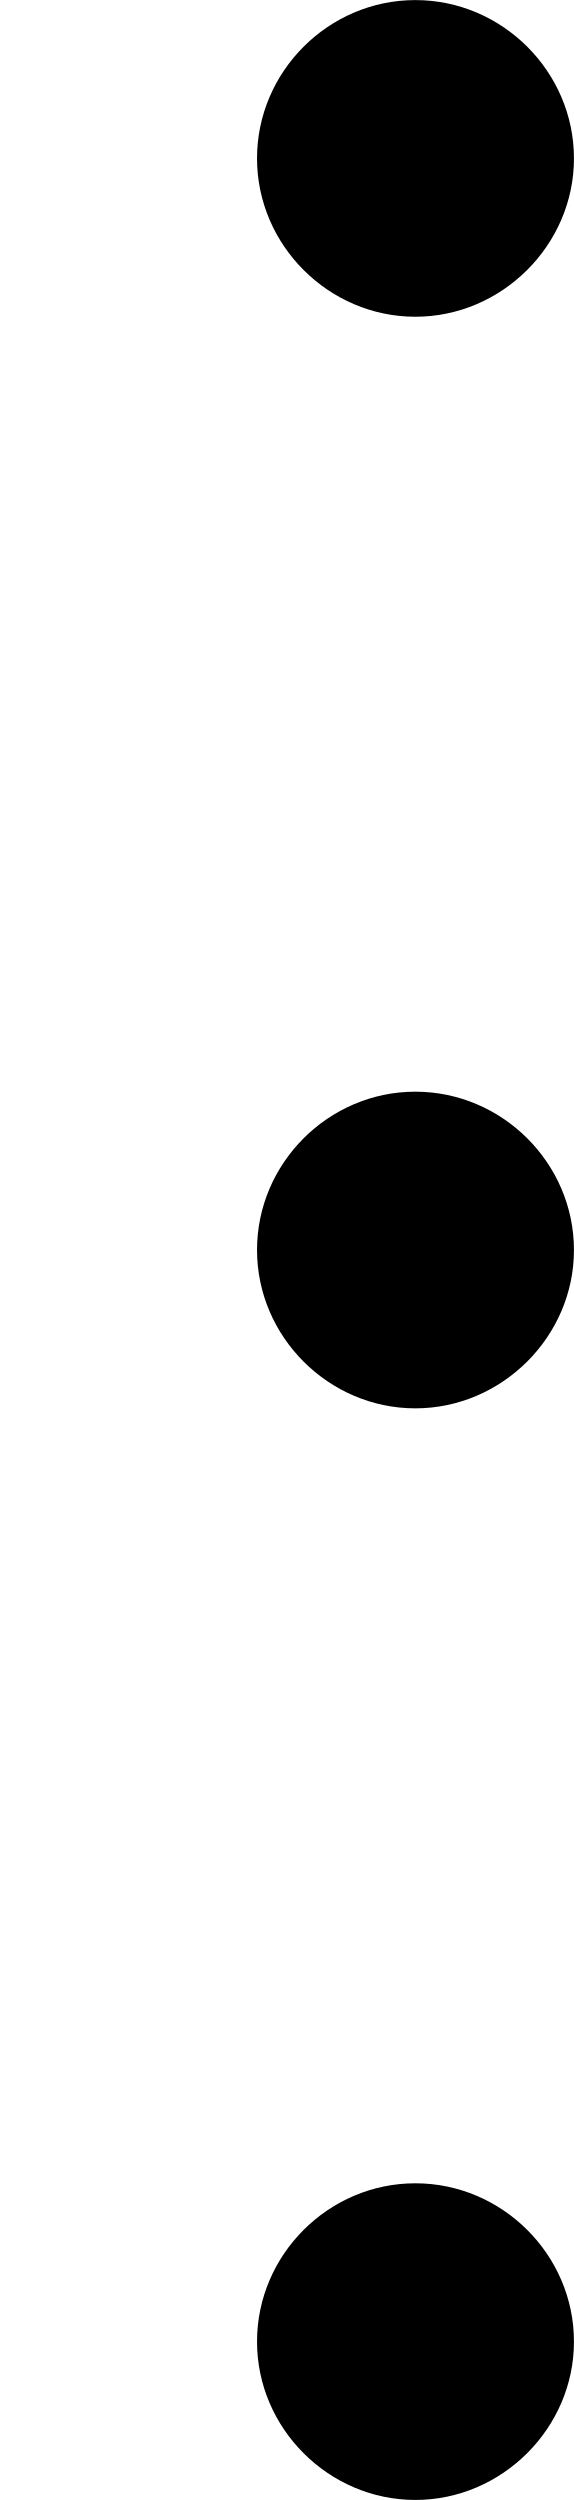
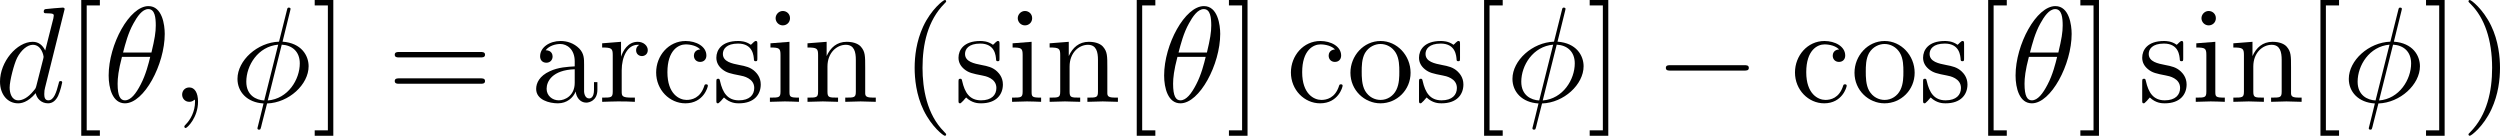
- <svg xmlns="http://www.w3.org/2000/svg" xmlns:xlink="http://www.w3.org/1999/xlink" version="1.1" width="2.932pt" height="12.777pt" viewBox="281.611 925.443 2.932 12.777">
+ <svg xmlns="http://www.w3.org/2000/svg" xmlns:xlink="http://www.w3.org/1999/xlink" version="1.1" width="281.21pt" height="15.273pt" viewBox="176.418 41.112 281.21 15.273">
  <defs>
-     <path id="g26-46" d="M2.095-.578C2.095-.895 1.833-1.156 1.516-1.156S.938-.895 .938-.578S1.2 0 1.516 0S2.095-.262 2.095-.578Z" />
+     <path id="g26-40" d="M3.611 2.618C3.611 2.585 3.611 2.564 3.425 2.378C2.062 1.004 1.713-1.058 1.713-2.727C1.713-4.625 2.127-6.524 3.469-7.887C3.611-8.018 3.611-8.04 3.611-8.073C3.611-8.149 3.567-8.182 3.502-8.182C3.393-8.182 2.411-7.44 1.767-6.055C1.211-4.855 1.08-3.644 1.08-2.727C1.08-1.876 1.2-.556 1.8 .676C2.455 2.018 3.393 2.727 3.502 2.727C3.567 2.727 3.611 2.695 3.611 2.618Z" />
+     <path id="g26-41" d="M3.153-2.727C3.153-3.578 3.033-4.898 2.433-6.131C1.778-7.473 .84-8.182 .731-8.182C.665-8.182 .622-8.138 .622-8.073C.622-8.04 .622-8.018 .829-7.822C1.898-6.742 2.52-5.007 2.52-2.727C2.52-.862 2.116 1.058 .764 2.433C.622 2.564 .622 2.585 .622 2.618C.622 2.684 .665 2.727 .731 2.727C.84 2.727 1.822 1.985 2.465 .6C3.022-.6 3.153-1.811 3.153-2.727Z" />
+     <path id="g26-61" d="M7.495-3.567C7.658-3.567 7.865-3.567 7.865-3.785S7.658-4.004 7.505-4.004H.971C.818-4.004 .611-4.004 .611-3.785S.818-3.567 .982-3.567H7.495ZM7.505-1.451C7.658-1.451 7.865-1.451 7.865-1.669S7.658-1.887 7.495-1.887H.982C.818-1.887 .611-1.887 .611-1.669S.818-1.451 .971-1.451H7.505Z" />
+     <path id="g26-91" d="M2.782 2.727V2.291H1.724V-7.745H2.782V-8.182H1.287V2.727H2.782Z" />
+     <path id="g26-93" d="M1.735-8.182H.24V-7.745H1.298V2.291H.24V2.727H1.735V-8.182Z" />
+     <path id="g26-97" d="M3.633-.829C3.676-.393 3.971 .065 4.484 .065C4.713 .065 5.378-.087 5.378-.971V-1.582H5.105V-.971C5.105-.338 4.833-.273 4.713-.273C4.353-.273 4.309-.764 4.309-.818V-3C4.309-3.458 4.309-3.884 3.916-4.287C3.491-4.713 2.945-4.887 2.422-4.887C1.527-4.887 .775-4.375 .775-3.655C.775-3.327 .993-3.142 1.276-3.142C1.582-3.142 1.778-3.36 1.778-3.644C1.778-3.775 1.724-4.135 1.222-4.145C1.516-4.527 2.051-4.647 2.4-4.647C2.935-4.647 3.556-4.222 3.556-3.251V-2.847C3-2.815 2.236-2.782 1.549-2.455C.731-2.084 .458-1.516 .458-1.036C.458-.153 1.516 .12 2.204 .12C2.924 .12 3.425-.316 3.633-.829ZM3.556-2.618V-1.527C3.556-.491 2.771-.12 2.28-.12C1.745-.12 1.298-.502 1.298-1.047C1.298-1.647 1.756-2.553 3.556-2.618Z" />
+     <path id="g26-99" d="M1.276-2.378C1.276-4.156 2.171-4.615 2.749-4.615C2.847-4.615 3.535-4.604 3.916-4.211C3.469-4.178 3.404-3.851 3.404-3.709C3.404-3.425 3.6-3.207 3.905-3.207C4.189-3.207 4.407-3.393 4.407-3.72C4.407-4.462 3.578-4.887 2.738-4.887C1.375-4.887 .371-3.709 .371-2.356C.371-.96 1.451 .12 2.716 .12C4.178 .12 4.527-1.189 4.527-1.298S4.418-1.407 4.385-1.407C4.287-1.407 4.265-1.364 4.244-1.298C3.927-.284 3.218-.153 2.815-.153C2.236-.153 1.276-.622 1.276-2.378Z" />
+     <path id="g26-105" d="M1.931-4.822L.404-4.702V-4.364C1.113-4.364 1.211-4.298 1.211-3.764V-.829C1.211-.338 1.091-.338 .36-.338V0C.709-.011 1.298-.033 1.56-.033C1.942-.033 2.324-.011 2.695 0V-.338C1.975-.338 1.931-.393 1.931-.818V-4.822ZM1.975-6.72C1.975-7.069 1.702-7.298 1.396-7.298C1.058-7.298 .818-7.004 .818-6.72C.818-6.425 1.058-6.142 1.396-6.142C1.702-6.142 1.975-6.371 1.975-6.72Z" />
+     <path id="g26-110" d="M1.2-3.753V-.829C1.2-.338 1.08-.338 .349-.338V0C.731-.011 1.287-.033 1.582-.033C1.865-.033 2.433-.011 2.804 0V-.338C2.073-.338 1.953-.338 1.953-.829V-2.836C1.953-3.971 2.727-4.582 3.425-4.582C4.113-4.582 4.233-3.993 4.233-3.371V-.829C4.233-.338 4.113-.338 3.382-.338V0C3.764-.011 4.32-.033 4.615-.033C4.898-.033 5.465-.011 5.836 0V-.338C5.269-.338 4.996-.338 4.985-.665V-2.749C4.985-3.687 4.985-4.025 4.647-4.418C4.495-4.604 4.135-4.822 3.502-4.822C2.705-4.822 2.193-4.353 1.887-3.676V-4.822L.349-4.702V-4.364C1.113-4.364 1.2-4.287 1.2-3.753Z" />
+     <path id="g26-111" d="M5.138-2.335C5.138-3.731 4.047-4.887 2.727-4.887C1.364-4.887 .305-3.698 .305-2.335C.305-.927 1.44 .12 2.716 .12C4.036 .12 5.138-.949 5.138-2.335ZM2.727-.153C2.258-.153 1.778-.382 1.484-.884C1.211-1.364 1.211-2.029 1.211-2.422C1.211-2.847 1.211-3.436 1.473-3.916C1.767-4.418 2.28-4.647 2.716-4.647C3.196-4.647 3.665-4.407 3.949-3.938S4.233-2.836 4.233-2.422C4.233-2.029 4.233-1.44 3.993-.96C3.753-.469 3.273-.153 2.727-.153Z" />
+     <path id="g26-114" d="M1.822-3.622V-4.822L.305-4.702V-4.364C1.069-4.364 1.156-4.287 1.156-3.753V-.829C1.156-.338 1.036-.338 .305-.338V0C.731-.011 1.244-.033 1.549-.033C1.985-.033 2.498-.033 2.935 0V-.338H2.705C1.898-.338 1.876-.458 1.876-.851V-2.531C1.876-3.611 2.335-4.582 3.164-4.582C3.24-4.582 3.262-4.582 3.284-4.571C3.251-4.56 3.033-4.429 3.033-4.145C3.033-3.84 3.262-3.676 3.502-3.676C3.698-3.676 3.971-3.807 3.971-4.156S3.633-4.822 3.164-4.822C2.367-4.822 1.975-4.091 1.822-3.622Z" />
+     <path id="g26-115" d="M2.269-2.116C2.509-2.073 3.404-1.898 3.404-1.113C3.404-.556 3.022-.12 2.171-.12C1.255-.12 .862-.742 .655-1.669C.622-1.811 .611-1.855 .502-1.855C.36-1.855 .36-1.778 .36-1.582V-.142C.36 .044 .36 .12 .48 .12C.535 .12 .545 .109 .753-.098C.775-.12 .775-.142 .971-.349C1.451 .109 1.942 .12 2.171 .12C3.425 .12 3.927-.611 3.927-1.396C3.927-1.975 3.6-2.302 3.469-2.433C3.109-2.782 2.684-2.869 2.225-2.956C1.615-3.076 .884-3.218 .884-3.851C.884-4.233 1.167-4.68 2.105-4.68C3.305-4.68 3.36-3.698 3.382-3.36C3.393-3.262 3.491-3.262 3.513-3.262C3.655-3.262 3.655-3.316 3.655-3.524V-4.625C3.655-4.811 3.655-4.887 3.535-4.887C3.48-4.887 3.458-4.887 3.316-4.756C3.284-4.713 3.175-4.615 3.131-4.582C2.716-4.887 2.269-4.887 2.105-4.887C.775-4.887 .36-4.156 .36-3.545C.36-3.164 .535-2.858 .829-2.618C1.178-2.335 1.484-2.269 2.269-2.116Z" />
+     <path id="g15-0" d="M7.189-2.509C7.375-2.509 7.571-2.509 7.571-2.727S7.375-2.945 7.189-2.945H1.287C1.102-2.945 .905-2.945 .905-2.727S1.102-2.509 1.287-2.509H7.189Z" />
+     <path id="g18-18" d="M4.964-5.455C4.964-6.175 4.767-7.691 3.655-7.691C2.138-7.691 .458-4.615 .458-2.116C.458-1.091 .775 .12 1.767 .12C3.305 .12 4.964-3.011 4.964-5.455ZM1.615-3.96C1.8-4.658 2.018-5.531 2.455-6.305C2.749-6.84 3.153-7.451 3.644-7.451C4.178-7.451 4.244-6.753 4.244-6.131C4.244-5.596 4.156-5.04 3.895-3.96H1.615ZM3.796-3.611C3.676-3.109 3.447-2.182 3.033-1.396C2.651-.655 2.236-.12 1.767-.12C1.407-.12 1.178-.436 1.178-1.451C1.178-1.909 1.244-2.542 1.527-3.611H3.796Z" />
+     <path id="g18-30" d="M4.767-7.309C4.767-7.331 4.8-7.451 4.8-7.462S4.8-7.571 4.669-7.571C4.56-7.571 4.549-7.538 4.505-7.353L3.873-4.833C2.138-4.778 .535-3.327 .535-1.844C.535-.807 1.298 .055 2.629 .131C2.542 .469 2.465 .818 2.378 1.156C2.247 1.669 2.138 2.084 2.138 2.116C2.138 2.225 2.215 2.236 2.269 2.236S2.345 2.225 2.378 2.193C2.4 2.171 2.465 1.909 2.498 1.756L2.913 .131C4.669 .076 6.251-1.396 6.251-2.858C6.251-3.72 5.673-4.724 4.156-4.833L4.767-7.309ZM2.684-.109C2.029-.142 1.244-.524 1.244-1.615C1.244-2.924 2.182-4.451 3.807-4.593L2.684-.109ZM4.091-4.593C4.92-4.549 5.542-4.047 5.542-3.087C5.542-1.8 4.604-.24 2.967-.109L4.091-4.593Z" />
+     <path id="g18-59" d="M2.215-.011C2.215-.731 1.942-1.156 1.516-1.156C1.156-1.156 .938-.884 .938-.578C.938-.284 1.156 0 1.516 0C1.647 0 1.789-.044 1.898-.142C1.931-.164 1.942-.175 1.953-.175S1.975-.164 1.975-.011C1.975 .796 1.593 1.451 1.233 1.811C1.113 1.931 1.113 1.953 1.113 1.985C1.113 2.062 1.167 2.105 1.222 2.105C1.342 2.105 2.215 1.265 2.215-.011Z" />
+     <path id="g18-100" d="M5.629-7.451C5.629-7.462 5.629-7.571 5.487-7.571C5.324-7.571 4.287-7.473 4.102-7.451C4.015-7.44 3.949-7.385 3.949-7.244C3.949-7.113 4.047-7.113 4.211-7.113C4.735-7.113 4.756-7.036 4.756-6.927L4.724-6.709L4.069-4.124C3.873-4.527 3.556-4.822 3.065-4.822C1.789-4.822 .436-3.218 .436-1.625C.436-.6 1.036 .12 1.887 .12C2.105 .12 2.651 .076 3.305-.698C3.393-.24 3.775 .12 4.298 .12C4.68 .12 4.931-.131 5.105-.48C5.291-.873 5.433-1.538 5.433-1.56C5.433-1.669 5.335-1.669 5.302-1.669C5.193-1.669 5.182-1.625 5.149-1.473C4.964-.764 4.767-.12 4.32-.12C4.025-.12 3.993-.404 3.993-.622C3.993-.884 4.015-.96 4.058-1.145L5.629-7.451ZM3.36-1.298C3.305-1.102 3.305-1.08 3.142-.895C2.662-.295 2.215-.12 1.909-.12C1.364-.12 1.211-.72 1.211-1.145C1.211-1.691 1.56-3.033 1.811-3.535C2.149-4.178 2.64-4.582 3.076-4.582C3.785-4.582 3.938-3.687 3.938-3.622S3.916-3.491 3.905-3.436L3.36-1.298Z" />
  </defs>
  <g id="page1" transform="matrix(1.4 0 0 1.4 0 0)">
-     <use x="201.151" y="662.187" xlink:href="#g26-46" />
-     <use x="201.151" y="666.172" xlink:href="#g26-46" />
-     <use x="201.151" y="670.157" xlink:href="#g26-46" />
+     <use x="125.577" y="37.547" xlink:href="#g18-100" />
+     <use x="131.255" y="37.547" xlink:href="#g26-91" />
+     <use x="134.285" y="37.547" xlink:href="#g18-18" />
+     <use x="139.709" y="37.547" xlink:href="#g18-59" />
+     <use x="144.558" y="37.547" xlink:href="#g18-30" />
+     <use x="151.058" y="37.547" xlink:href="#g26-93" />
+     <use x="157.118" y="37.547" xlink:href="#g26-61" />
+     <use x="168.633" y="37.547" xlink:href="#g26-97" />
+     <use x="174.088" y="37.547" xlink:href="#g26-114" />
+     <use x="178.361" y="37.547" xlink:href="#g26-99" />
+     <use x="183.209" y="37.547" xlink:href="#g26-115" />
+     <use x="187.512" y="37.547" xlink:href="#g26-105" />
+     <use x="190.543" y="37.547" xlink:href="#g26-110" />
+     <use x="198.421" y="37.547" xlink:href="#g26-40" />
+     <use x="202.664" y="37.547" xlink:href="#g26-115" />
+     <use x="206.967" y="37.547" xlink:href="#g26-105" />
+     <use x="209.997" y="37.547" xlink:href="#g26-110" />
+     <use x="216.058" y="37.547" xlink:href="#g26-91" />
+     <use x="219.088" y="37.547" xlink:href="#g18-18" />
+     <use x="224.512" y="37.547" xlink:href="#g26-93" />
+     <use x="229.361" y="37.547" xlink:href="#g26-99" />
+     <use x="234.209" y="37.547" xlink:href="#g26-111" />
+     <use x="239.664" y="37.547" xlink:href="#g26-115" />
+     <use x="243.967" y="37.547" xlink:href="#g26-91" />
+     <use x="246.997" y="37.547" xlink:href="#g18-30" />
+     <use x="253.497" y="37.547" xlink:href="#g26-93" />
+     <use x="258.952" y="37.547" xlink:href="#g15-0" />
+     <use x="269.861" y="37.547" xlink:href="#g26-99" />
+     <use x="274.709" y="37.547" xlink:href="#g26-111" />
+     <use x="280.164" y="37.547" xlink:href="#g26-115" />
+     <use x="284.467" y="37.547" xlink:href="#g26-91" />
+     <use x="287.497" y="37.547" xlink:href="#g18-18" />
+     <use x="292.921" y="37.547" xlink:href="#g26-93" />
+     <use x="297.77" y="37.547" xlink:href="#g26-115" />
+     <use x="302.073" y="37.547" xlink:href="#g26-105" />
+     <use x="305.103" y="37.547" xlink:href="#g26-110" />
+     <use x="311.164" y="37.547" xlink:href="#g26-91" />
+     <use x="314.194" y="37.547" xlink:href="#g18-30" />
+     <use x="320.694" y="37.547" xlink:href="#g26-93" />
+     <use x="323.724" y="37.547" xlink:href="#g26-41" />
  </g>
</svg>
